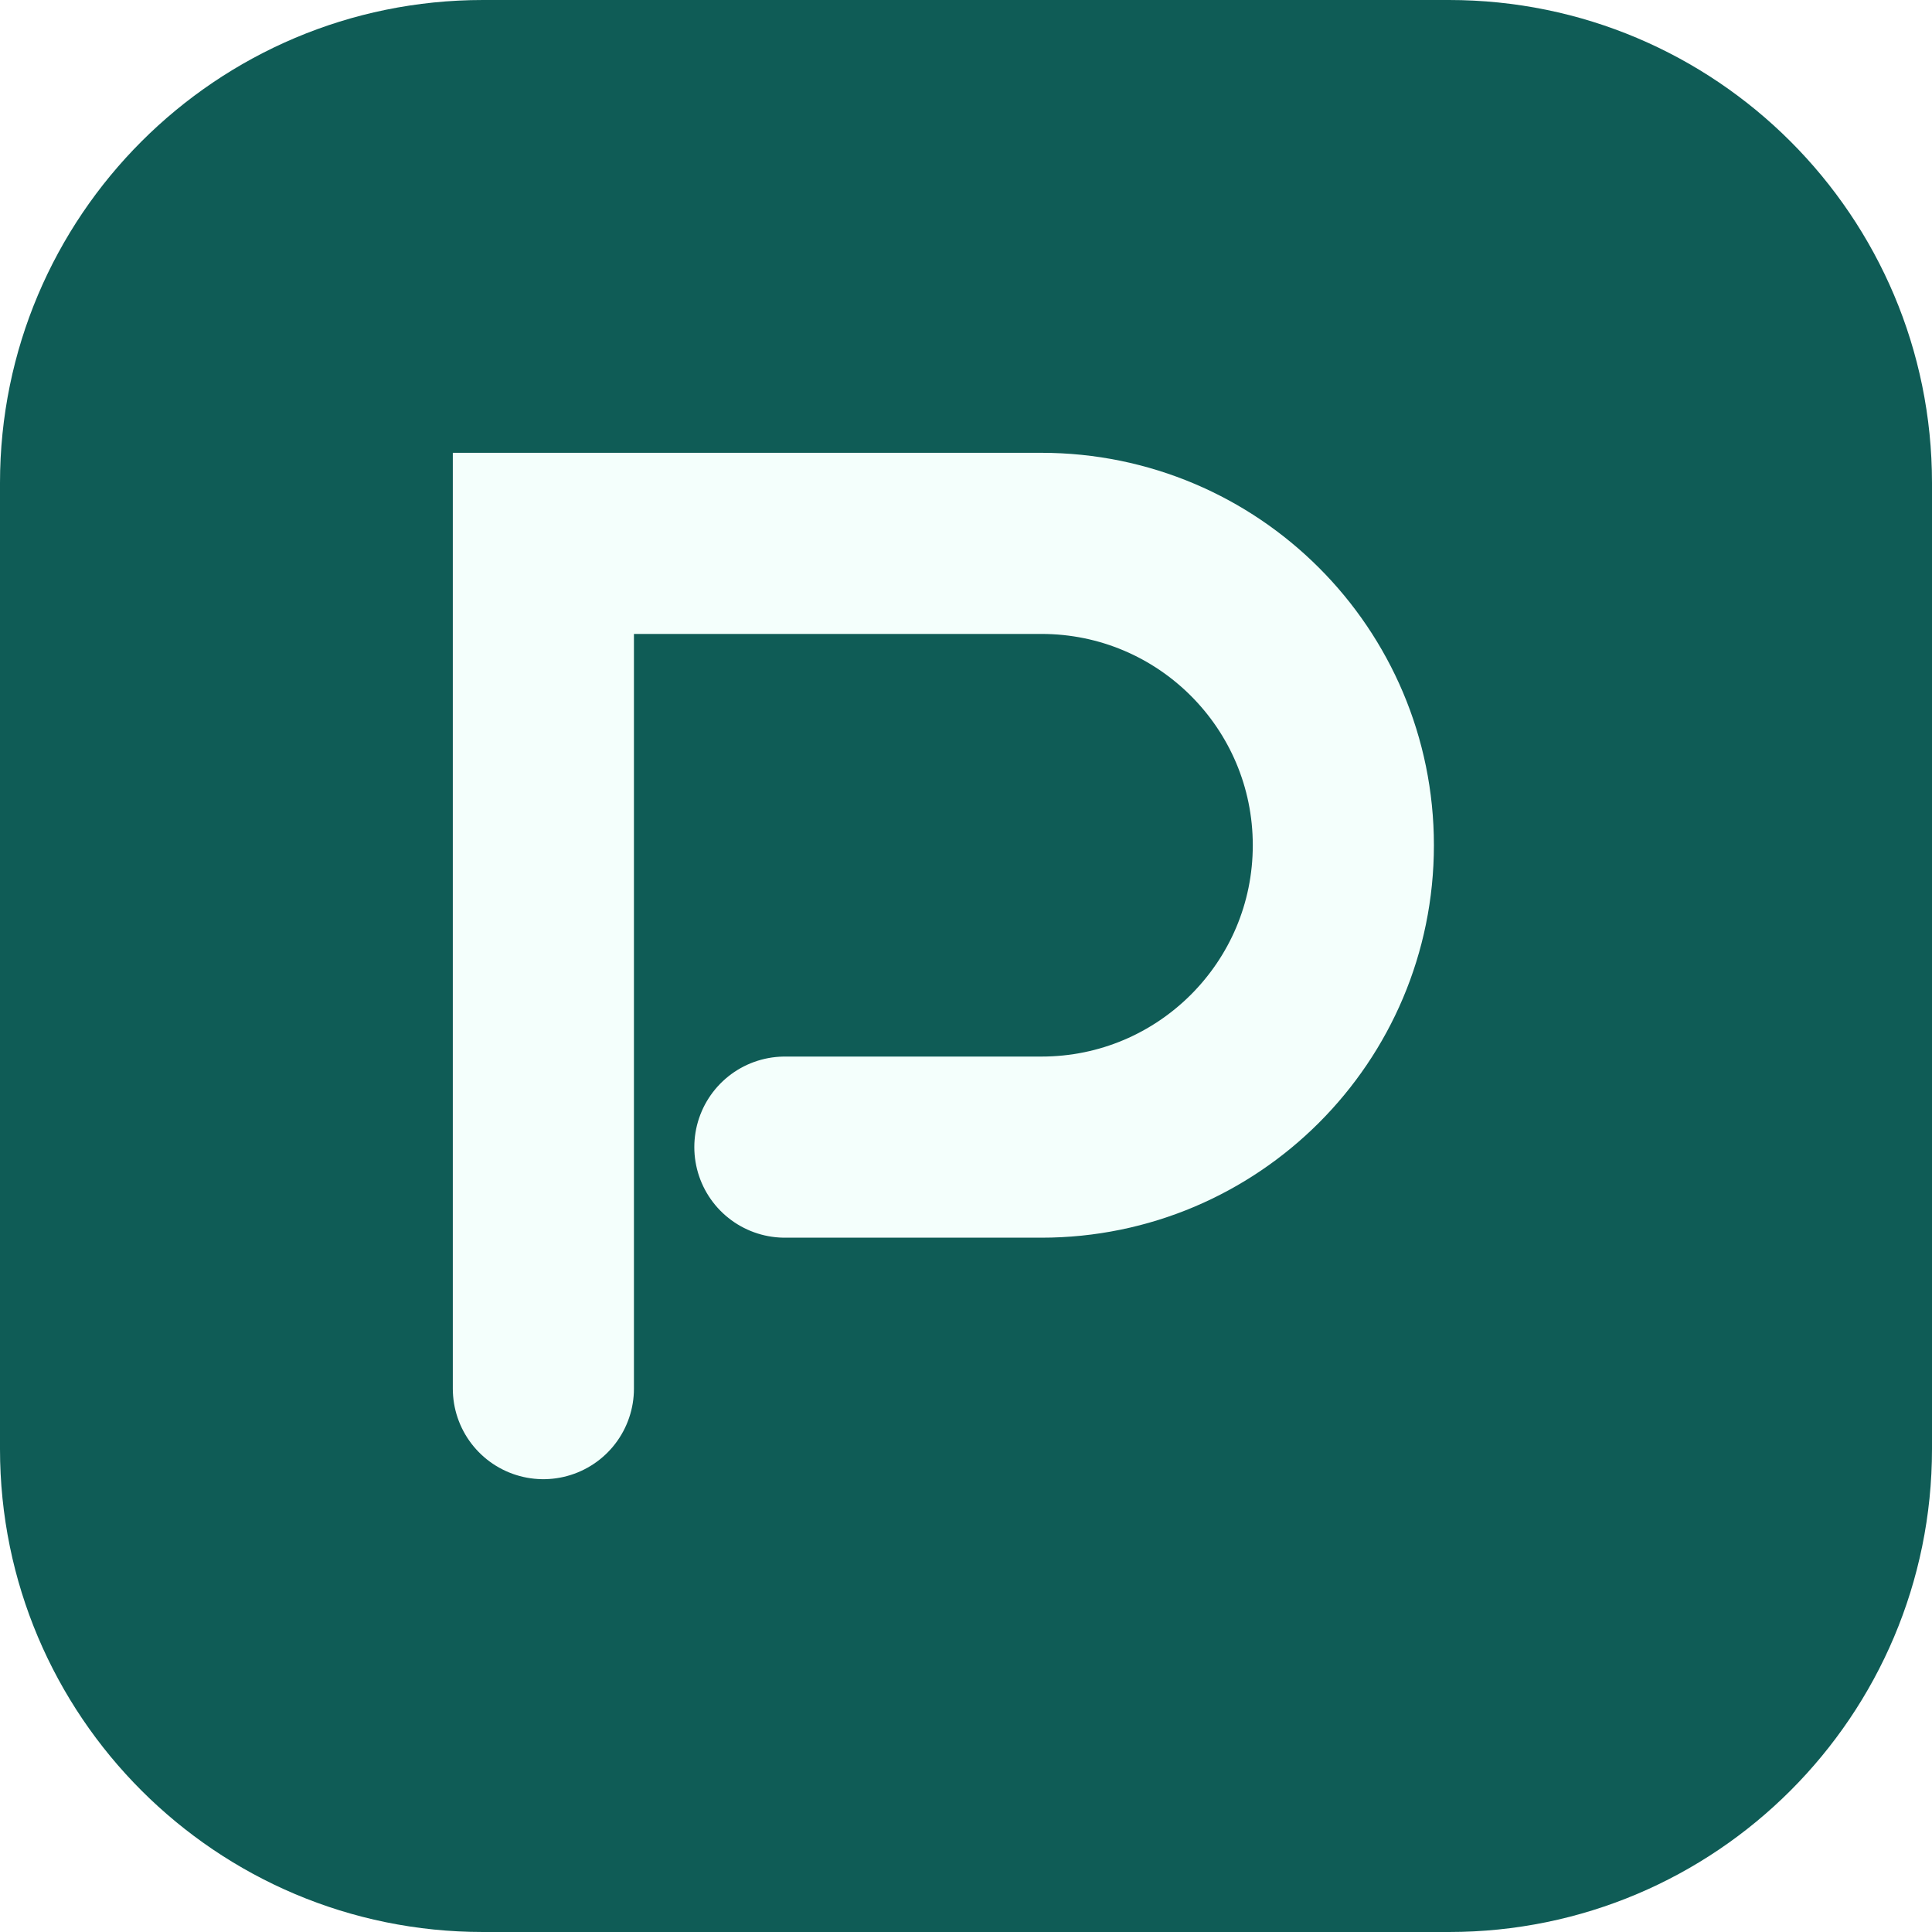
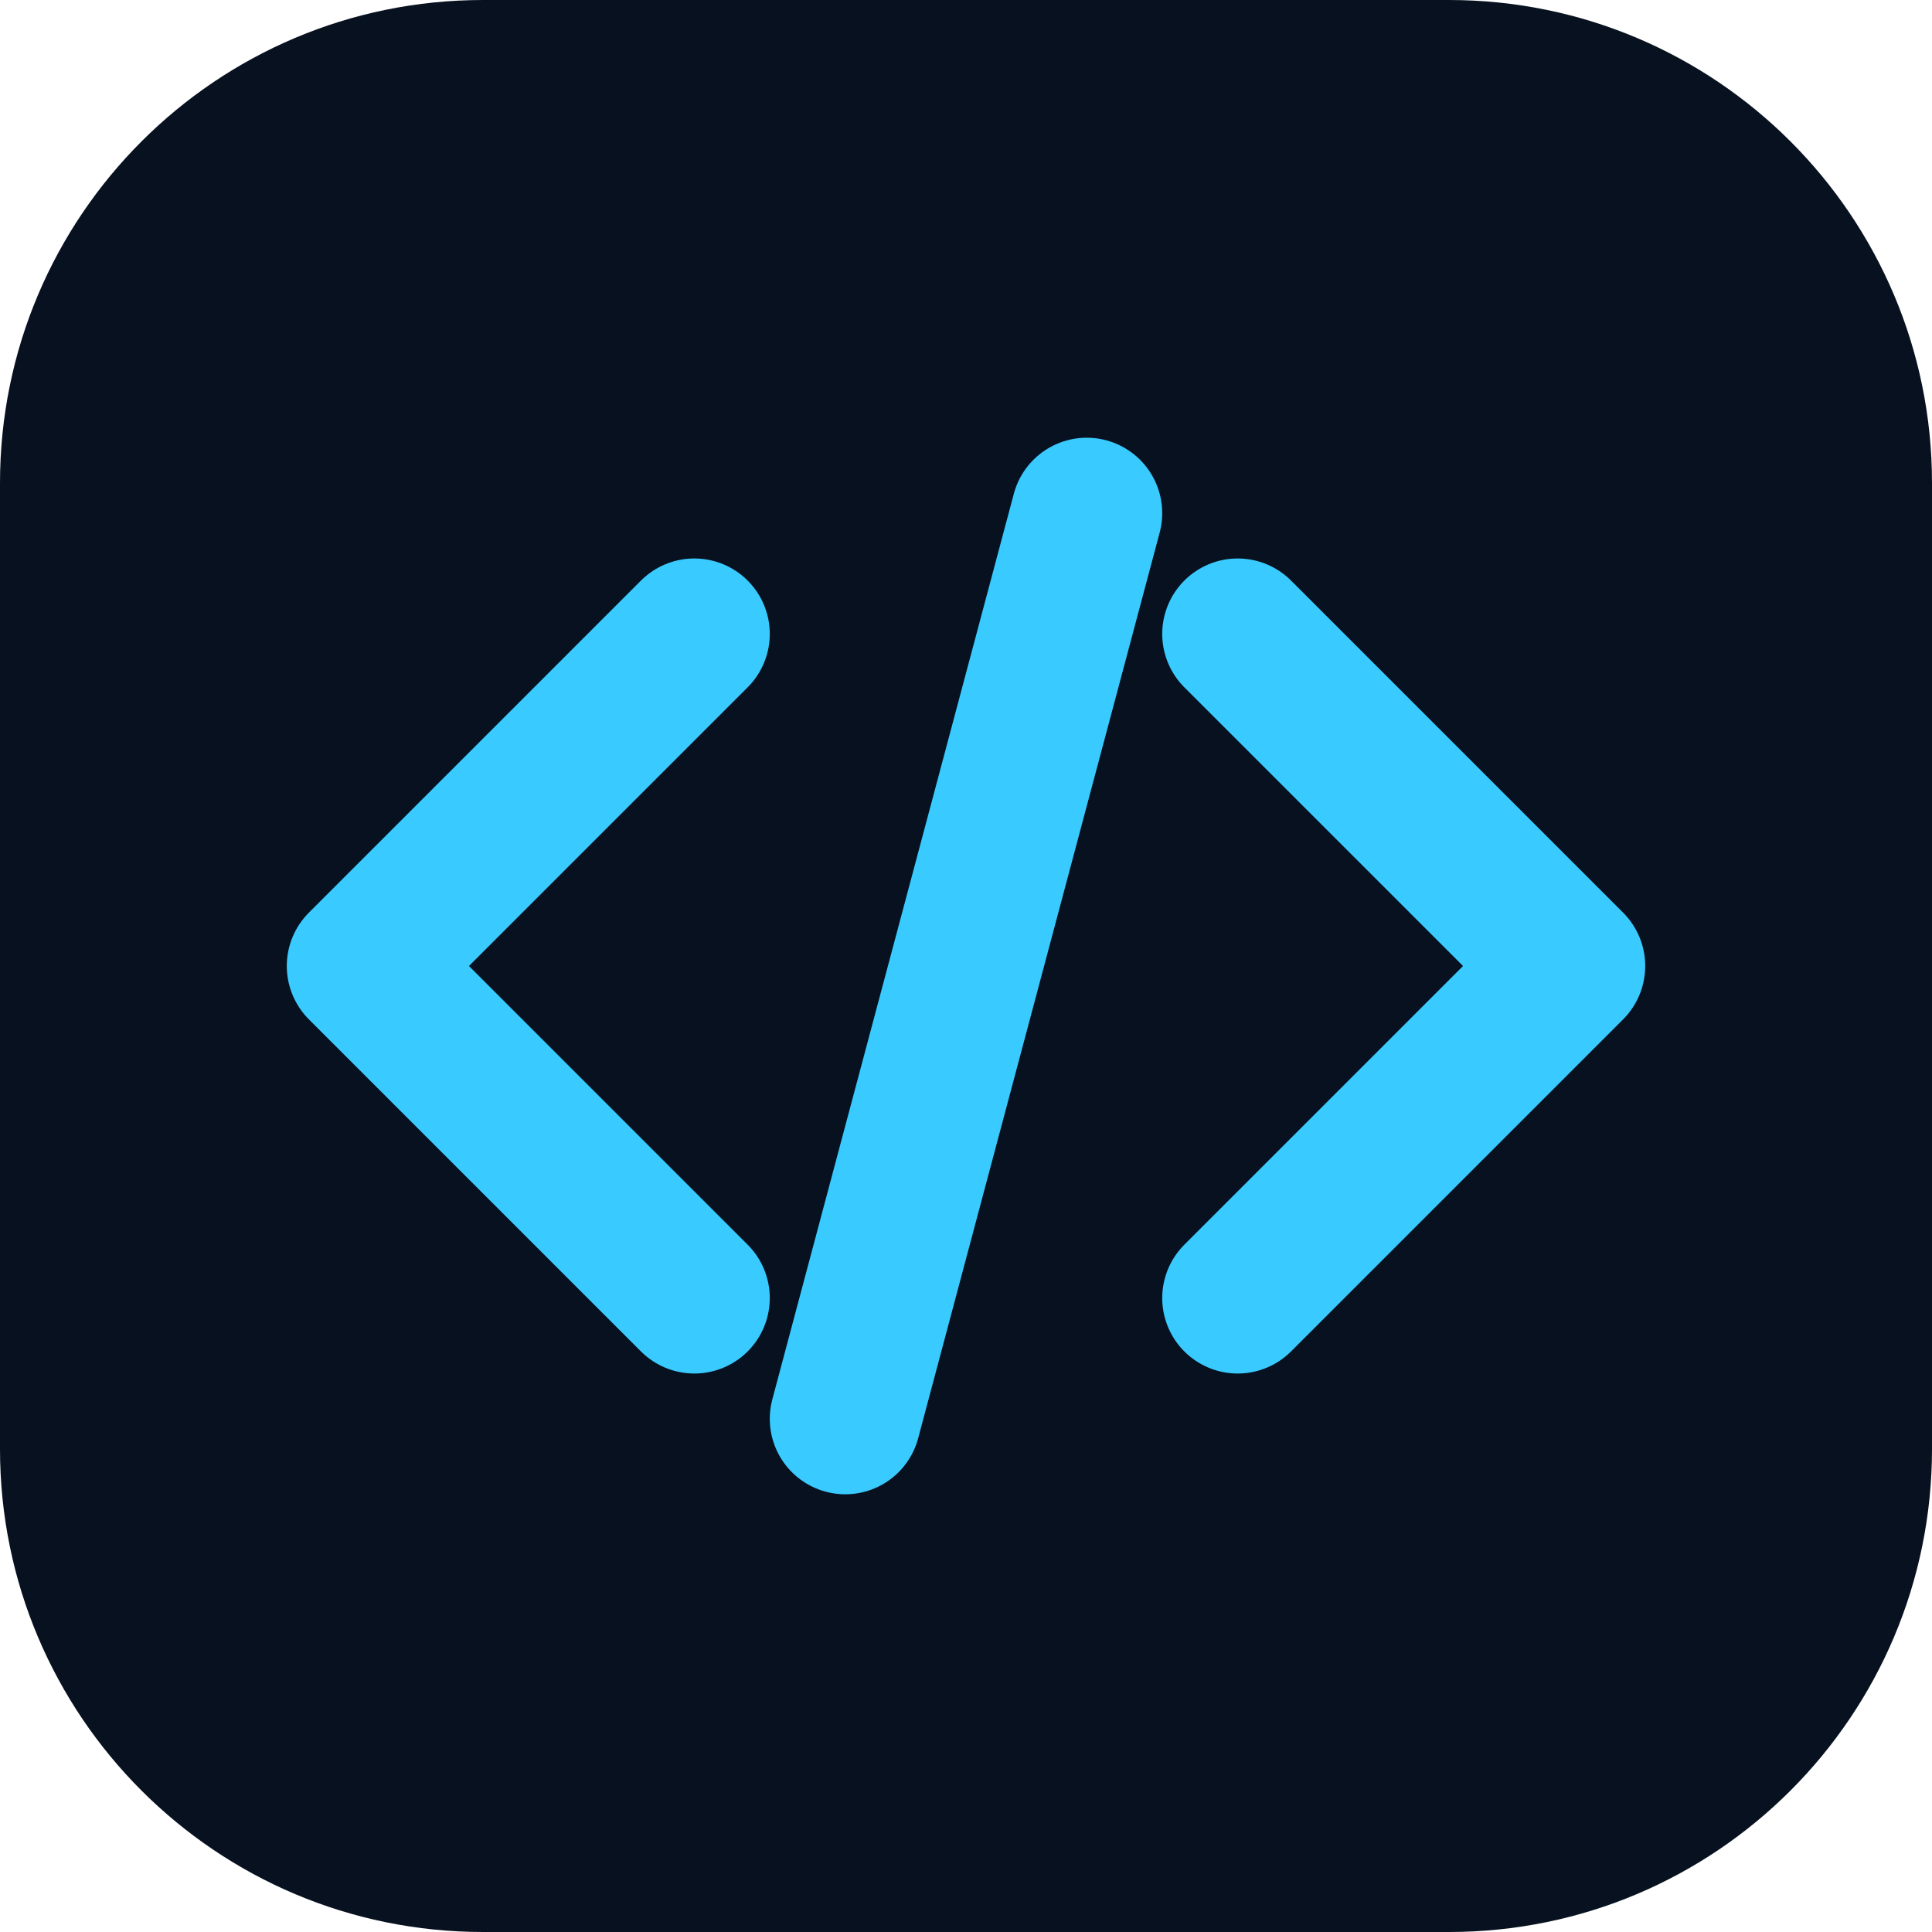
<svg xmlns="http://www.w3.org/2000/svg" viewBox="0 0 64 64">
-   <rect width="64" height="64" rx="16" fill="#0f5c56" />
-   <path d="M18 46V18h16.5a10 10 0 0 1 0 20H26" fill="none" stroke="#f4fffc" stroke-width="6" stroke-linecap="round" />
+   <rect width="64" height="64" rx="16" fill="#07111f" />
+   <path d="m23 21-11 11 11 11m18-22 11 11-11 11m-5-26-8 30" fill="none" stroke="#39caff" stroke-width="5" stroke-linecap="round" stroke-linejoin="round" />
</svg>
